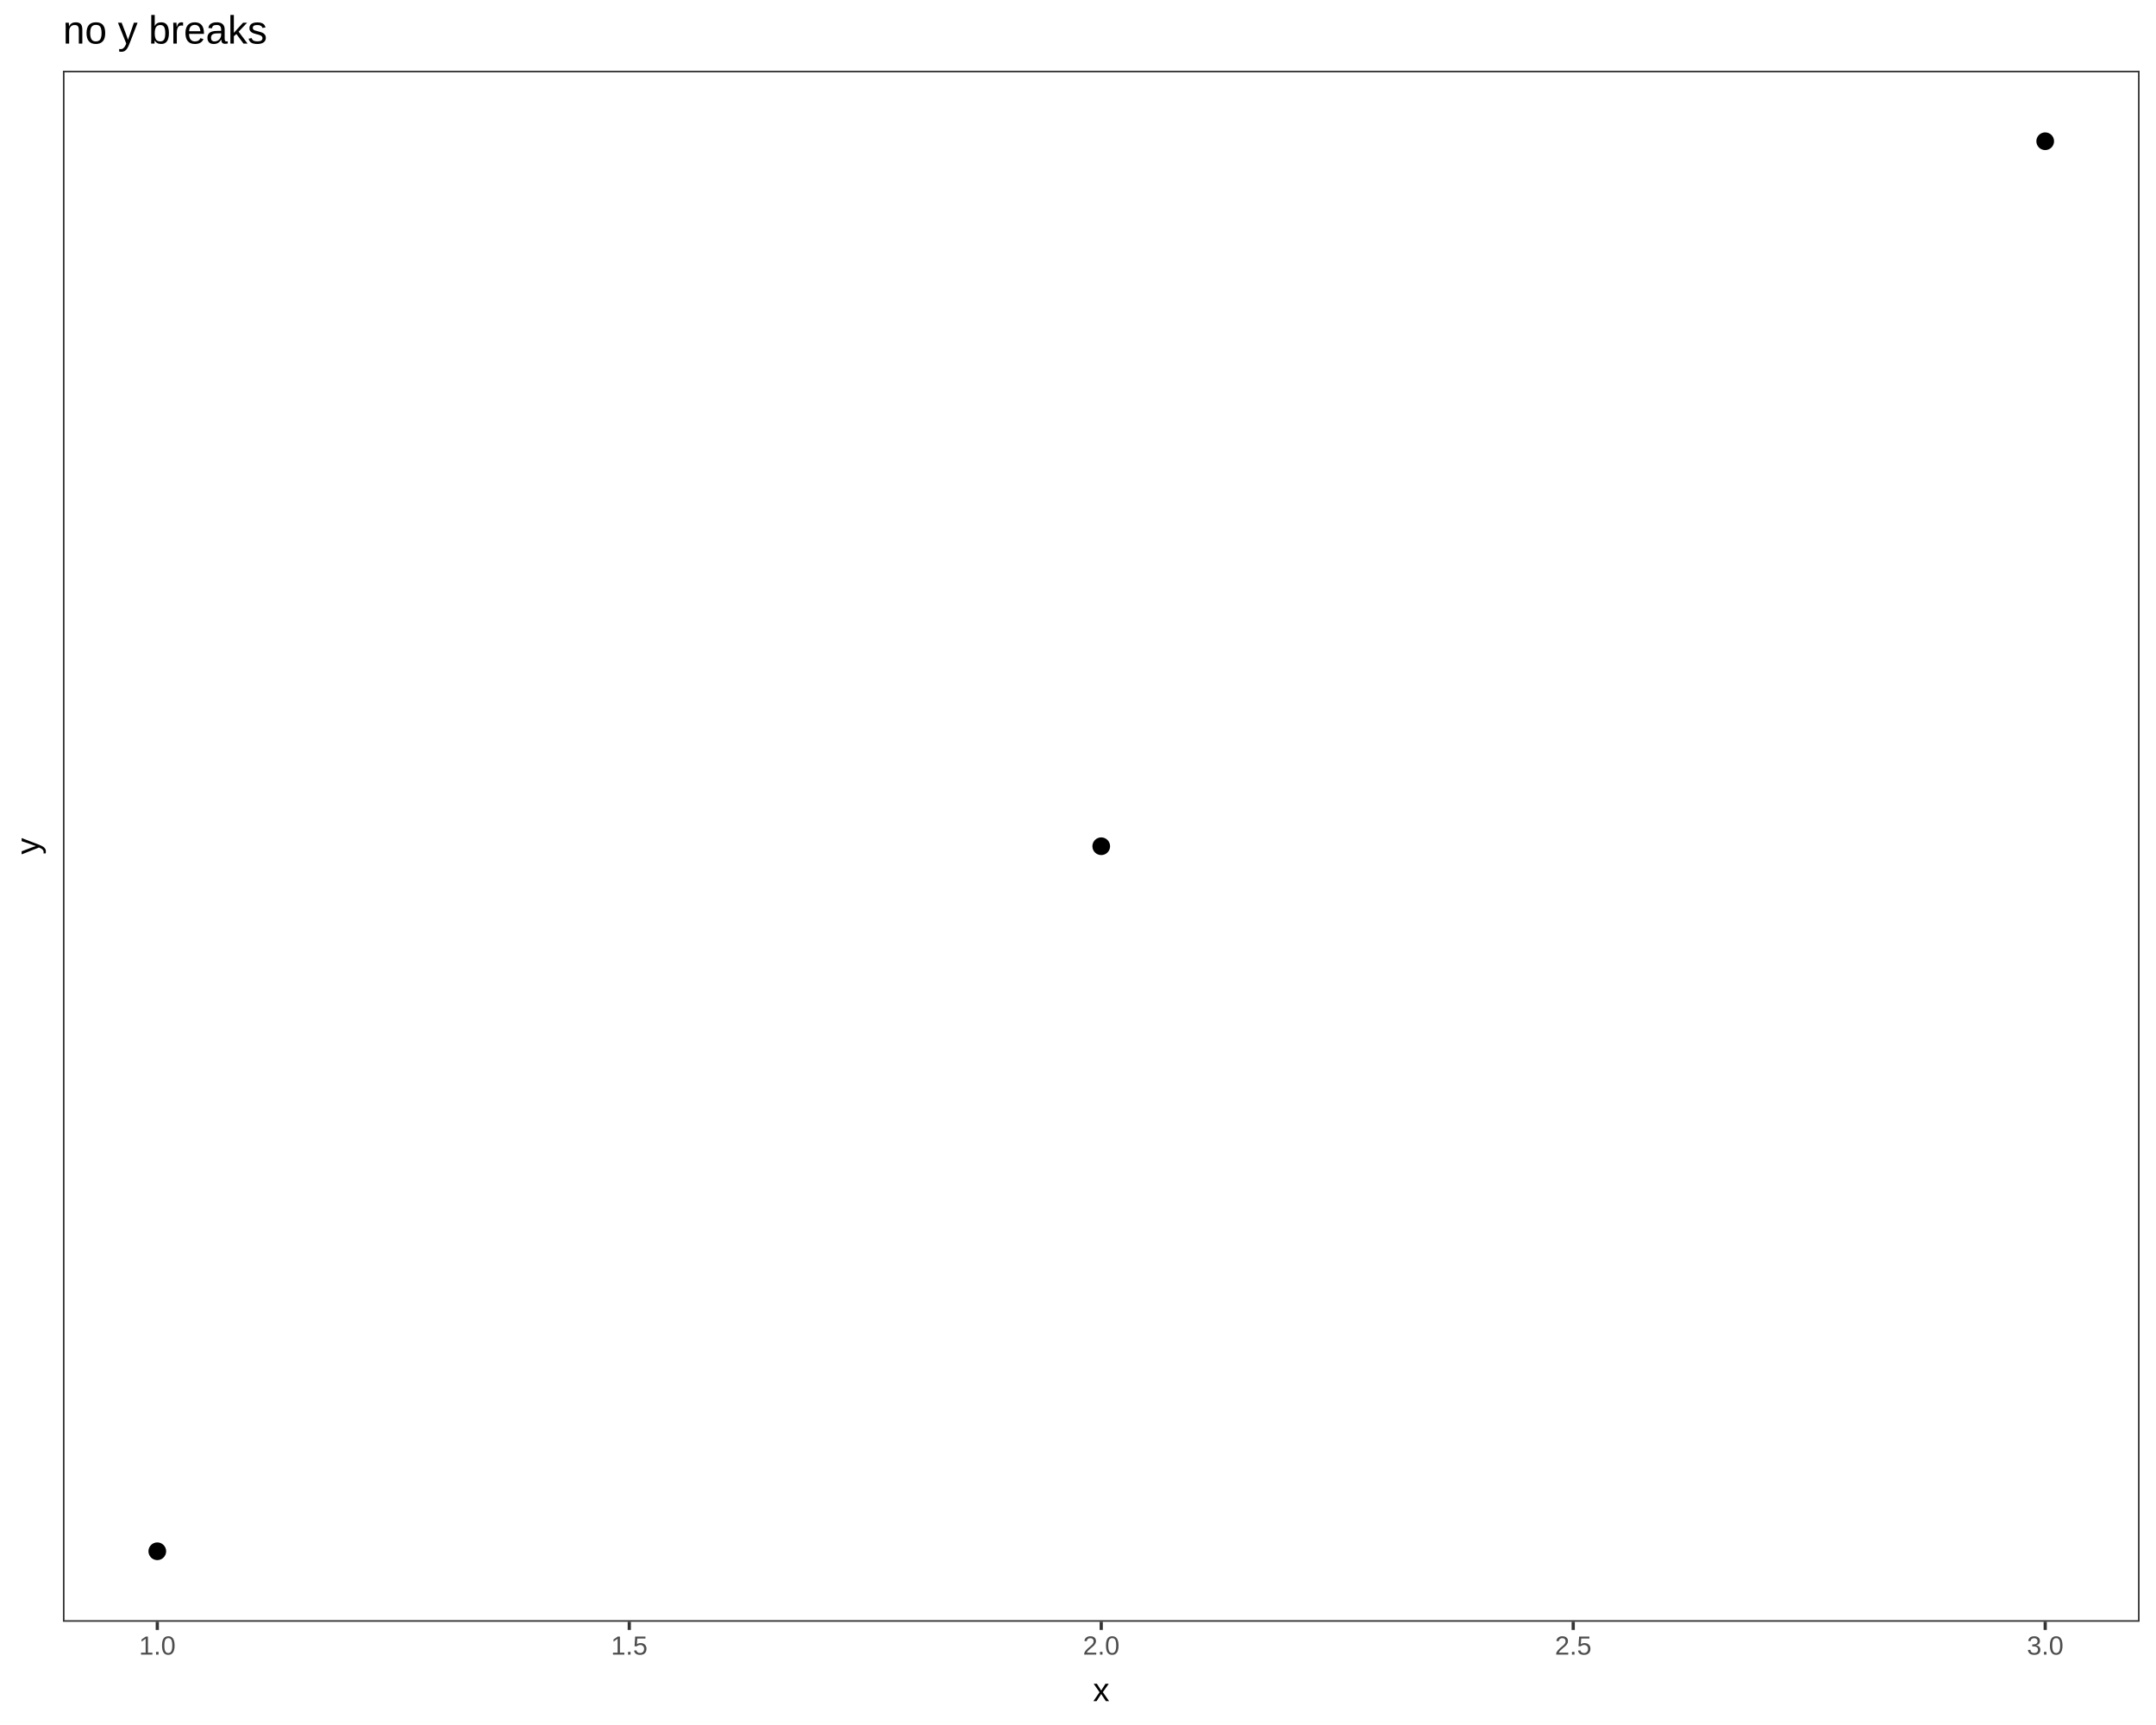
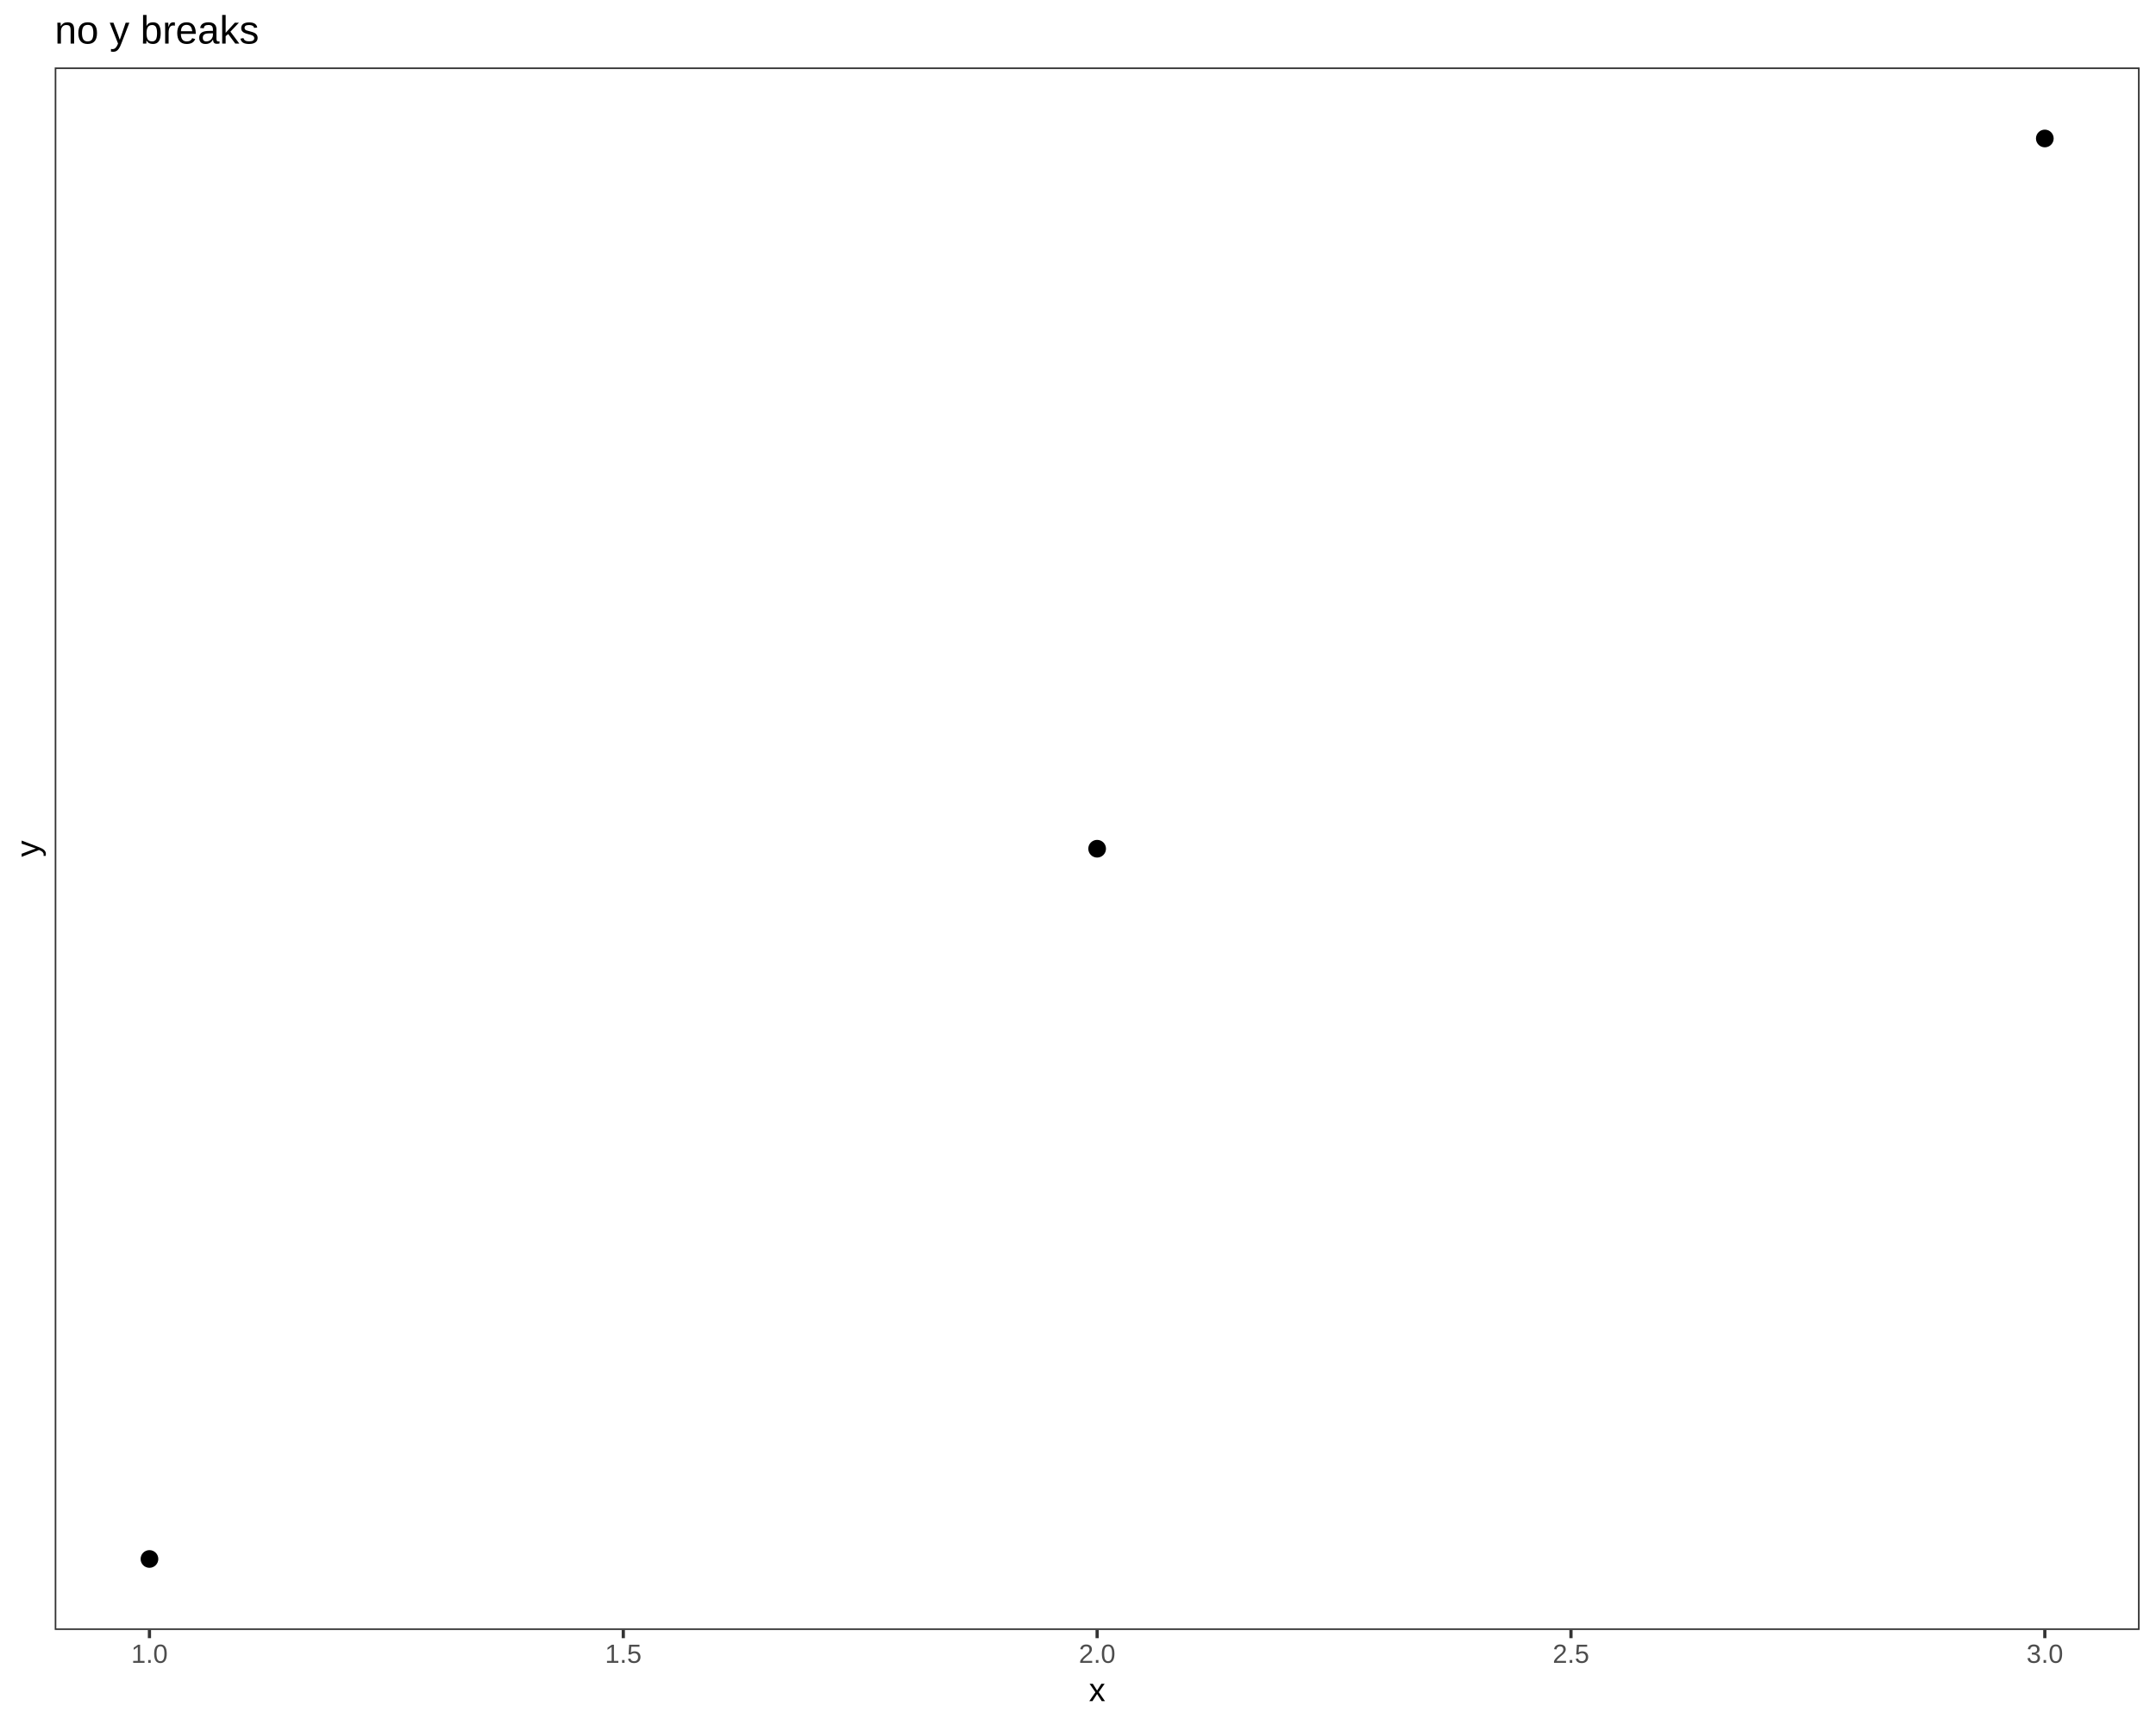
<svg xmlns="http://www.w3.org/2000/svg" viewBox="0 0 720.00 576.00">
  <defs>
    <style type="text/css">
    line, polyline, polygon, path, rect, circle {
      fill: none;
      stroke: #000000;
      stroke-linecap: round;
      stroke-linejoin: round;
      stroke-miterlimit: 10.00;
    }
  </style>
  </defs>
  <rect width="100%" height="100%" style="stroke: none; fill: #FFFFFF;" />
  <rect x="0.00" y="0.00" width="720.00" height="576.00" style="stroke-width: 1.07; stroke: #FFFFFF; fill: #FFFFFF;" />
  <defs>
-     <clipPath id="cpMjEuMDF8NzE0LjUyfDU0MS41M3wyMy42Mg==">
-       <rect x="21.01" y="23.62" width="693.51" height="517.91" />
+     <clipPath id="cpMTguMjd8NzE0LjUyfDU0NC4yN3wyMi41Mg==">
+       <rect x="18.27" y="22.52" width="696.25" height="521.75" />
    </clipPath>
  </defs>
-   <rect x="21.01" y="23.62" width="693.51" height="517.91" style="stroke-width: 1.07; stroke: none; fill: #FFFFFF;" clip-path="url(#cpMjEuMDF8NzE0LjUyfDU0MS41M3wyMy42Mg==)" />
-   <circle cx="52.53" cy="517.99" r="1.95pt" style="stroke-width: 0.71; fill: #000000;" clip-path="url(#cpMjEuMDF8NzE0LjUyfDU0MS41M3wyMy42Mg==)" />
-   <circle cx="367.76" cy="282.57" r="1.95pt" style="stroke-width: 0.71; fill: #000000;" clip-path="url(#cpMjEuMDF8NzE0LjUyfDU0MS41M3wyMy42Mg==)" />
-   <circle cx="683.00" cy="47.16" r="1.95pt" style="stroke-width: 0.71; fill: #000000;" clip-path="url(#cpMjEuMDF8NzE0LjUyfDU0MS41M3wyMy42Mg==)" />
-   <rect x="21.01" y="23.62" width="693.51" height="517.91" style="stroke-width: 1.07; stroke: #333333;" clip-path="url(#cpMjEuMDF8NzE0LjUyfDU0MS41M3wyMy42Mg==)" />
+   <rect x="18.27" y="22.52" width="696.25" height="521.75" style="stroke-width: 1.07; stroke: none; fill: #FFFFFF;" clip-path="url(#cpMTguMjd8NzE0LjUyfDU0NC4yN3wyMi41Mg==)" />
+   <circle cx="49.91" cy="520.56" r="1.95pt" style="stroke-width: 0.71; fill: #000000;" clip-path="url(#cpMTguMjd8NzE0LjUyfDU0NC4yN3wyMi41Mg==)" />
+   <circle cx="366.39" cy="283.40" r="1.95pt" style="stroke-width: 0.71; fill: #000000;" clip-path="url(#cpMTguMjd8NzE0LjUyfDU0NC4yN3wyMi41Mg==)" />
+   <circle cx="682.87" cy="46.24" r="1.95pt" style="stroke-width: 0.71; fill: #000000;" clip-path="url(#cpMTguMjd8NzE0LjUyfDU0NC4yN3wyMi41Mg==)" />
+   <rect x="18.27" y="22.52" width="696.25" height="521.75" style="stroke-width: 1.07; stroke: #333333;" clip-path="url(#cpMTguMjd8NzE0LjUyfDU0NC4yN3wyMi41Mg==)" />
  <defs>
    <clipPath id="cpMC4wMHw3MjAuMDB8NTc2LjAwfDAuMDA=">
      <rect x="0.00" y="0.00" width="720.00" height="576.00" />
    </clipPath>
  </defs>
-   <polyline points="52.53,544.27 52.53,541.53 " style="stroke-width: 1.07; stroke: #333333; stroke-linecap: butt;" clip-path="url(#cpMC4wMHw3MjAuMDB8NTc2LjAwfDAuMDA=)" />
-   <polyline points="210.15,544.27 210.15,541.53 " style="stroke-width: 1.07; stroke: #333333; stroke-linecap: butt;" clip-path="url(#cpMC4wMHw3MjAuMDB8NTc2LjAwfDAuMDA=)" />
-   <polyline points="367.76,544.27 367.76,541.53 " style="stroke-width: 1.07; stroke: #333333; stroke-linecap: butt;" clip-path="url(#cpMC4wMHw3MjAuMDB8NTc2LjAwfDAuMDA=)" />
-   <polyline points="525.38,544.27 525.38,541.53 " style="stroke-width: 1.07; stroke: #333333; stroke-linecap: butt;" clip-path="url(#cpMC4wMHw3MjAuMDB8NTc2LjAwfDAuMDA=)" />
-   <polyline points="683.00,544.27 683.00,541.53 " style="stroke-width: 1.07; stroke: #333333; stroke-linecap: butt;" clip-path="url(#cpMC4wMHw3MjAuMDB8NTc2LjAwfDAuMDA=)" />
+   <polyline points="49.91,547.01 49.91,544.27 " style="stroke-width: 1.07; stroke: #333333; stroke-linecap: butt;" clip-path="url(#cpMC4wMHw3MjAuMDB8NTc2LjAwfDAuMDA=)" />
+   <polyline points="208.15,547.01 208.15,544.27 " style="stroke-width: 1.07; stroke: #333333; stroke-linecap: butt;" clip-path="url(#cpMC4wMHw3MjAuMDB8NTc2LjAwfDAuMDA=)" />
+   <polyline points="366.39,547.01 366.39,544.27 " style="stroke-width: 1.07; stroke: #333333; stroke-linecap: butt;" clip-path="url(#cpMC4wMHw3MjAuMDB8NTc2LjAwfDAuMDA=)" />
+   <polyline points="524.63,547.01 524.63,544.27 " style="stroke-width: 1.07; stroke: #333333; stroke-linecap: butt;" clip-path="url(#cpMC4wMHw3MjAuMDB8NTc2LjAwfDAuMDA=)" />
+   <polyline points="682.87,547.01 682.87,544.27 " style="stroke-width: 1.07; stroke: #333333; stroke-linecap: butt;" clip-path="url(#cpMC4wMHw3MjAuMDB8NTc2LjAwfDAuMDA=)" />
  <g clip-path="url(#cpMC4wMHw3MjAuMDB8NTc2LjAwfDAuMDA=)">
-     <text x="46.42" y="552.51" style="font-size: 8.80px; fill: #4D4D4D; font-family: Liberation Sans;" textLength="12.22px" lengthAdjust="spacingAndGlyphs">1.0</text>
+     <text x="43.80" y="555.25" style="font-size: 8.80px; fill: #4D4D4D; font-family: Liberation Sans;" textLength="12.22px" lengthAdjust="spacingAndGlyphs">1.0</text>
  </g>
  <g clip-path="url(#cpMC4wMHw3MjAuMDB8NTc2LjAwfDAuMDA=)">
-     <text x="204.04" y="552.51" style="font-size: 8.80px; fill: #4D4D4D; font-family: Liberation Sans;" textLength="12.22px" lengthAdjust="spacingAndGlyphs">1.5</text>
+     <text x="202.04" y="555.25" style="font-size: 8.80px; fill: #4D4D4D; font-family: Liberation Sans;" textLength="12.22px" lengthAdjust="spacingAndGlyphs">1.5</text>
  </g>
  <g clip-path="url(#cpMC4wMHw3MjAuMDB8NTc2LjAwfDAuMDA=)">
-     <text x="361.65" y="552.51" style="font-size: 8.80px; fill: #4D4D4D; font-family: Liberation Sans;" textLength="12.22px" lengthAdjust="spacingAndGlyphs">2.0</text>
+     <text x="360.28" y="555.25" style="font-size: 8.80px; fill: #4D4D4D; font-family: Liberation Sans;" textLength="12.22px" lengthAdjust="spacingAndGlyphs">2.0</text>
  </g>
  <g clip-path="url(#cpMC4wMHw3MjAuMDB8NTc2LjAwfDAuMDA=)">
-     <text x="519.27" y="552.51" style="font-size: 8.80px; fill: #4D4D4D; font-family: Liberation Sans;" textLength="12.22px" lengthAdjust="spacingAndGlyphs">2.5</text>
+     <text x="518.52" y="555.25" style="font-size: 8.80px; fill: #4D4D4D; font-family: Liberation Sans;" textLength="12.22px" lengthAdjust="spacingAndGlyphs">2.5</text>
  </g>
  <g clip-path="url(#cpMC4wMHw3MjAuMDB8NTc2LjAwfDAuMDA=)">
-     <text x="676.89" y="552.51" style="font-size: 8.80px; fill: #4D4D4D; font-family: Liberation Sans;" textLength="12.22px" lengthAdjust="spacingAndGlyphs">3.0</text>
+     <text x="676.76" y="555.25" style="font-size: 8.80px; fill: #4D4D4D; font-family: Liberation Sans;" textLength="12.22px" lengthAdjust="spacingAndGlyphs">3.0</text>
  </g>
  <g clip-path="url(#cpMC4wMHw3MjAuMDB8NTc2LjAwfDAuMDA=)">
-     <text x="365.01" y="568.04" style="font-size: 11.00px; font-family: Liberation Sans;" textLength="5.50px" lengthAdjust="spacingAndGlyphs">x</text>
+     <text x="363.64" y="568.04" style="font-size: 11.00px; font-family: Liberation Sans;" textLength="5.50px" lengthAdjust="spacingAndGlyphs">x</text>
  </g>
  <g clip-path="url(#cpMC4wMHw3MjAuMDB8NTc2LjAwfDAuMDA=)">
-     <text transform="translate(13.04,285.32) rotate(-90)" style="font-size: 11.00px; font-family: Liberation Sans;" textLength="5.50px" lengthAdjust="spacingAndGlyphs">y</text>
+     <text transform="translate(13.04,286.15) rotate(-90)" style="font-size: 11.00px; font-family: Liberation Sans;" textLength="5.50px" lengthAdjust="spacingAndGlyphs">y</text>
  </g>
  <g clip-path="url(#cpMC4wMHw3MjAuMDB8NTc2LjAwfDAuMDA=)">
-     <text x="21.01" y="14.56" style="font-size: 13.20px; font-family: Liberation Sans;" textLength="68.12px" lengthAdjust="spacingAndGlyphs">no y breaks</text>
+     <text x="18.27" y="14.56" style="font-size: 13.20px; font-family: Liberation Sans;" textLength="68.12px" lengthAdjust="spacingAndGlyphs">no y breaks</text>
  </g>
</svg>
